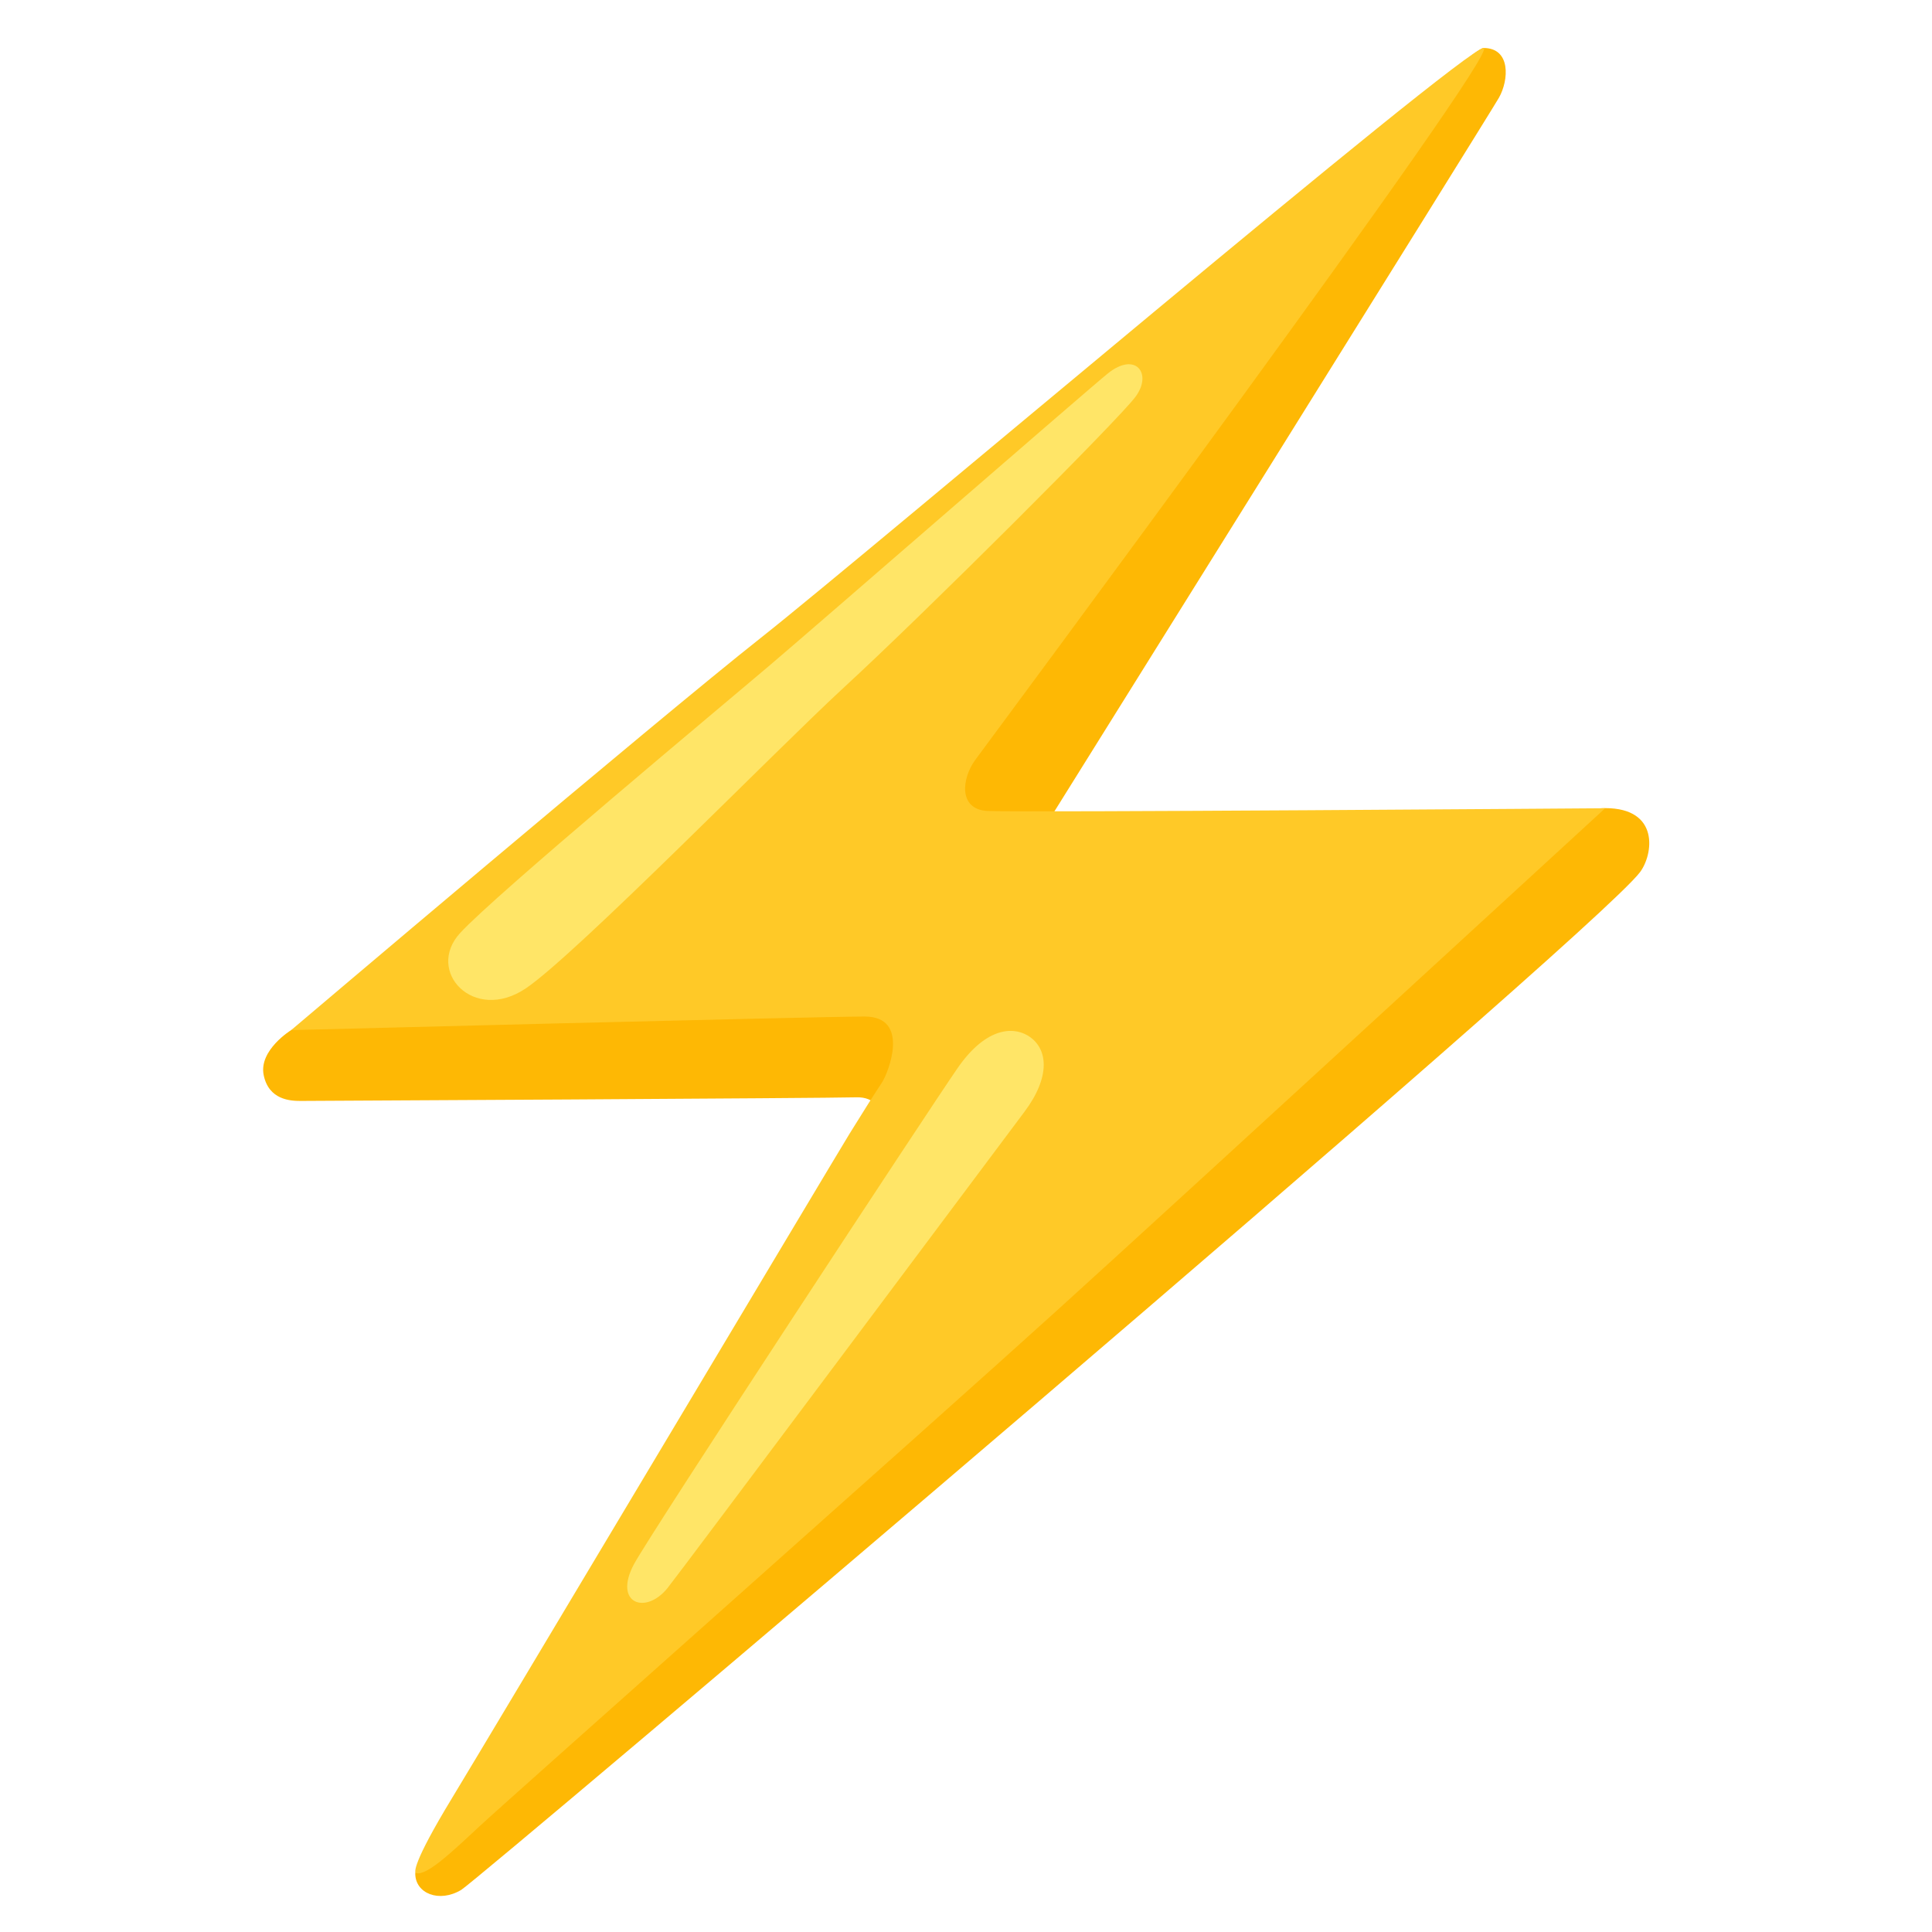
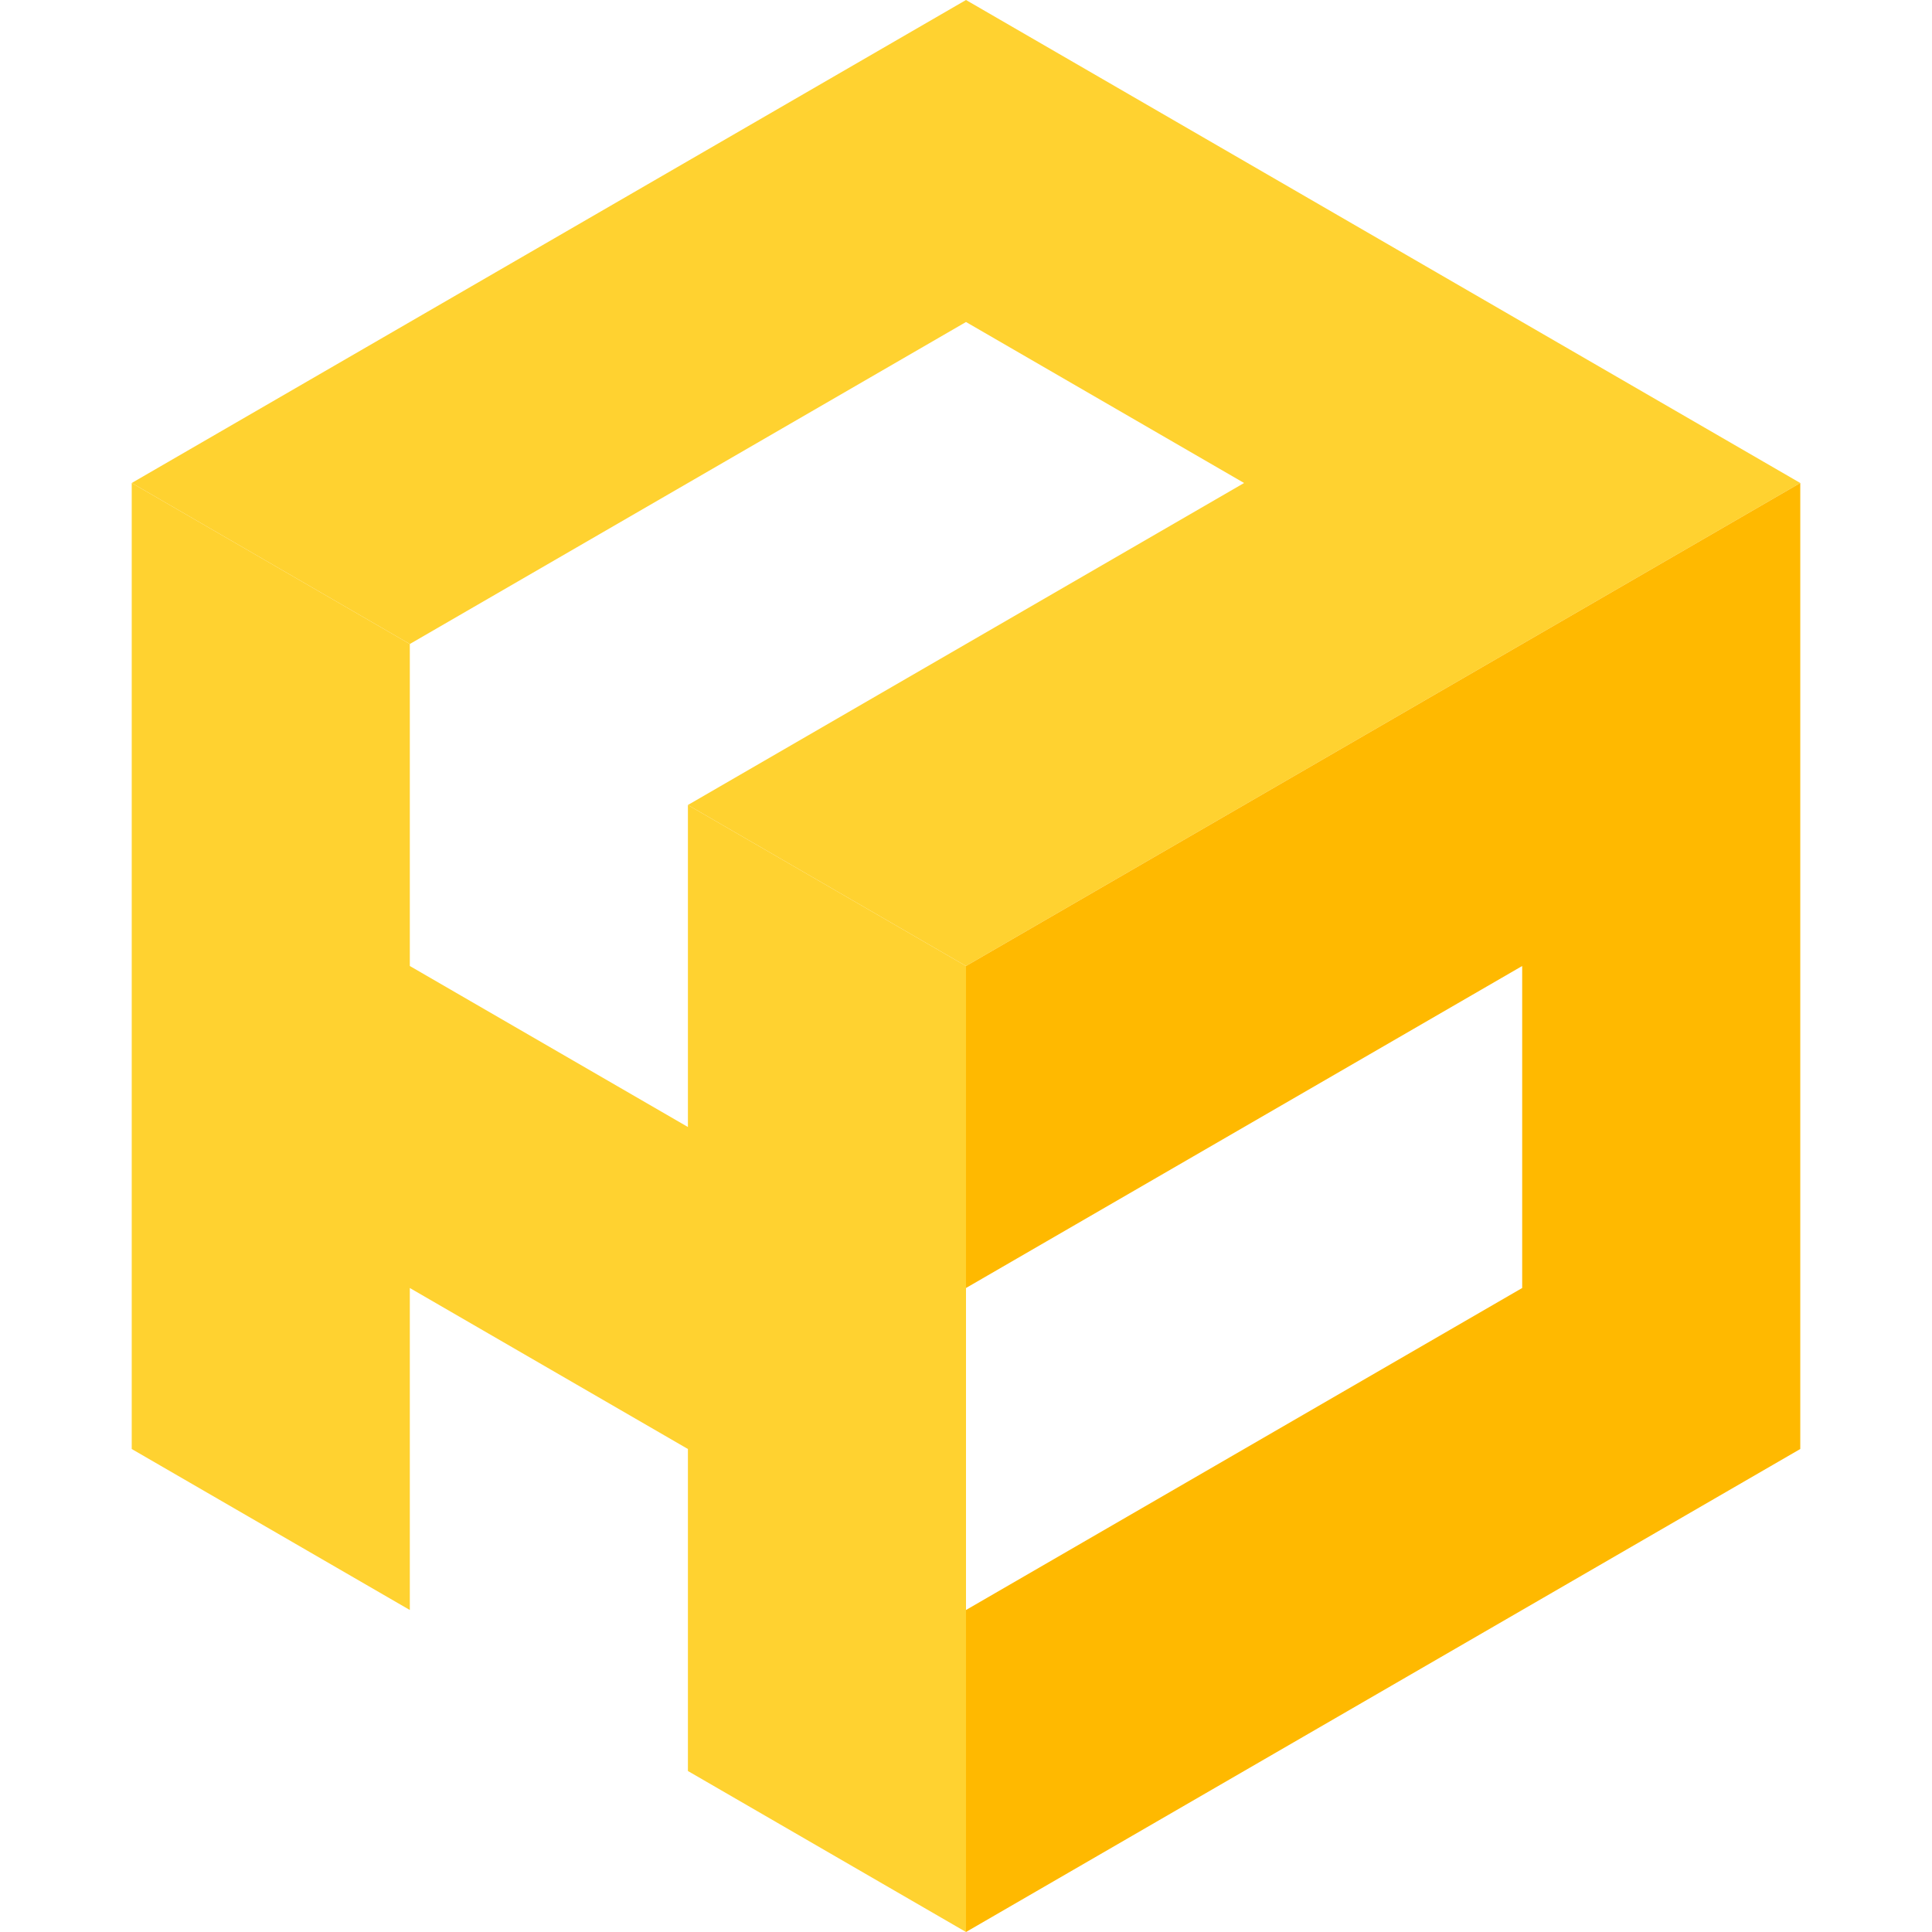
- <svg xmlns="http://www.w3.org/2000/svg" width="32" height="32" viewBox="0 0 32 32" fill="none">
-   <path d="M17.42 13.51C17.42 13.51 24.663 1.907 24.828 1.617C24.992 1.327 25.027 0.795 24.573 0.795C24.117 0.795 12.835 12.312 12.835 12.312L4.822 17.062C4.822 17.062 4.285 17.392 4.367 17.805C4.45 18.218 4.81 18.235 4.975 18.235C5.14 18.235 13.688 18.19 14.185 18.175C14.803 18.157 14.65 19.035 14.65 19.035L9.24 27.54C9.24 27.54 6.878 30.81 6.878 31.032C6.878 31.36 7.272 31.523 7.64 31.302C7.925 31.133 26.35 15.52 27.163 14.447C27.383 14.155 27.495 13.385 26.587 13.385C25.68 13.385 18.453 15.49 18.453 15.49L17.42 13.51Z" fill="#FEB804" />
-   <path d="M16.152 12.588C15.93 12.893 15.87 13.402 16.35 13.432C16.828 13.46 26.587 13.387 26.587 13.387C26.587 13.387 19.615 19.795 17.505 21.707C15.395 23.62 8.408 29.815 7.938 30.253C7.478 30.683 7.06 31.078 6.89 31.023C6.863 31.015 6.828 30.867 7.485 29.785C8.085 28.797 13.845 19.145 14.07 18.78C14.295 18.415 14.492 18.105 14.605 17.935C14.717 17.765 15.082 16.837 14.322 16.837C13.562 16.837 4.823 17.062 4.823 17.062C4.823 17.062 10.86 11.94 12.605 10.562C14.35 9.185 24.24 0.795 24.573 0.795C24.905 0.795 16.378 12.28 16.152 12.588Z" fill="#FFC927" />
-   <path d="M15.863 17.688C16.312 17.04 16.755 16.992 17.023 17.152C17.367 17.36 17.402 17.837 16.968 18.415C16.282 19.33 11.248 26.067 11.055 26.305C10.69 26.755 10.152 26.558 10.502 25.905C10.795 25.365 15.398 18.358 15.863 17.688ZM8.707 16.372C7.845 16.95 7.042 16.087 7.62 15.455C8.197 14.822 11.988 11.668 12.755 11.015C13.523 10.363 18.003 6.465 18.35 6.185C18.81 5.815 19.095 6.19 18.805 6.575C18.517 6.96 15.35 10.125 13.953 11.41C12.873 12.405 9.527 15.822 8.707 16.372Z" fill="#FFE567" />
+ <svg xmlns="http://www.w3.org/2000/svg" width="264" height="264" viewBox="0 0 264 264" fill="none">
+   <path d="M132 0L18 66L56 88L132 44L170 66L94 110L132 132L246 66L132 0Z" fill="#FFD230" />
+   <path d="M246 198V66L132 132V176L208 132V176L132 220V264L246 198Z" fill="#FFB900" />
+   <path d="M56 88L18 66V198L56 220V176L94 198V242L132 264V132L94 110V154L56 132V88Z" fill="#FFD230" />
</svg>
